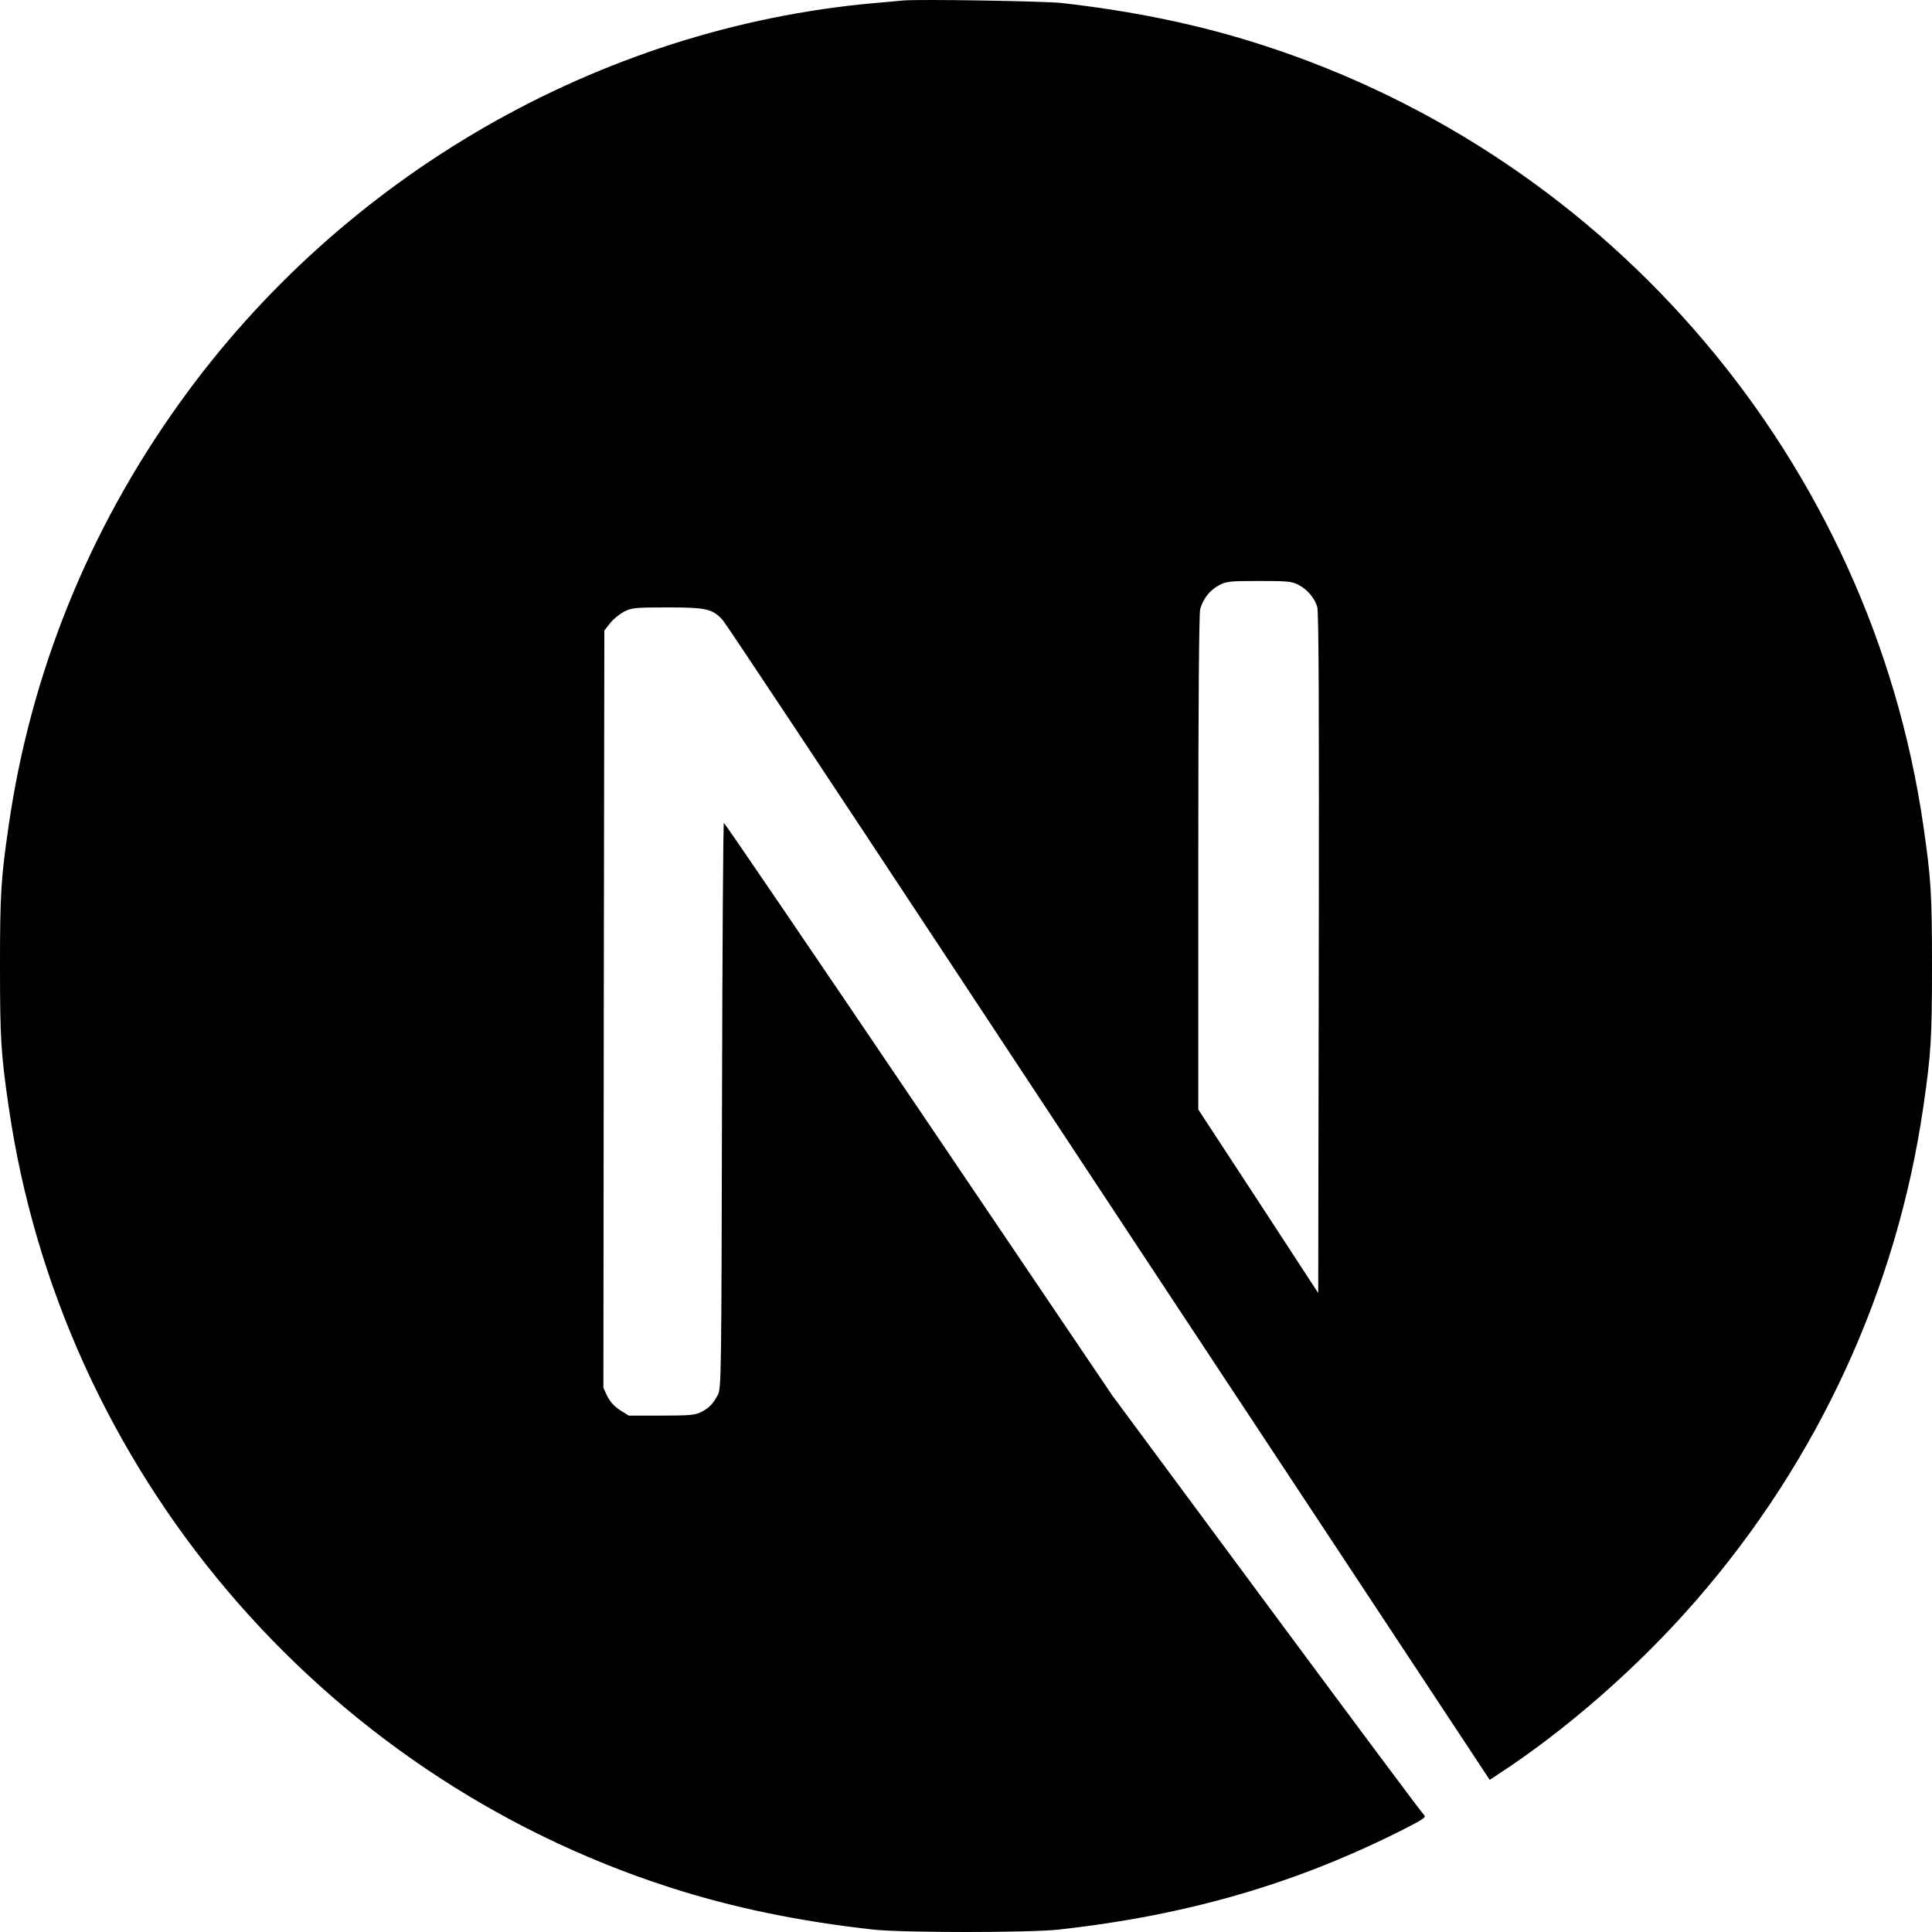
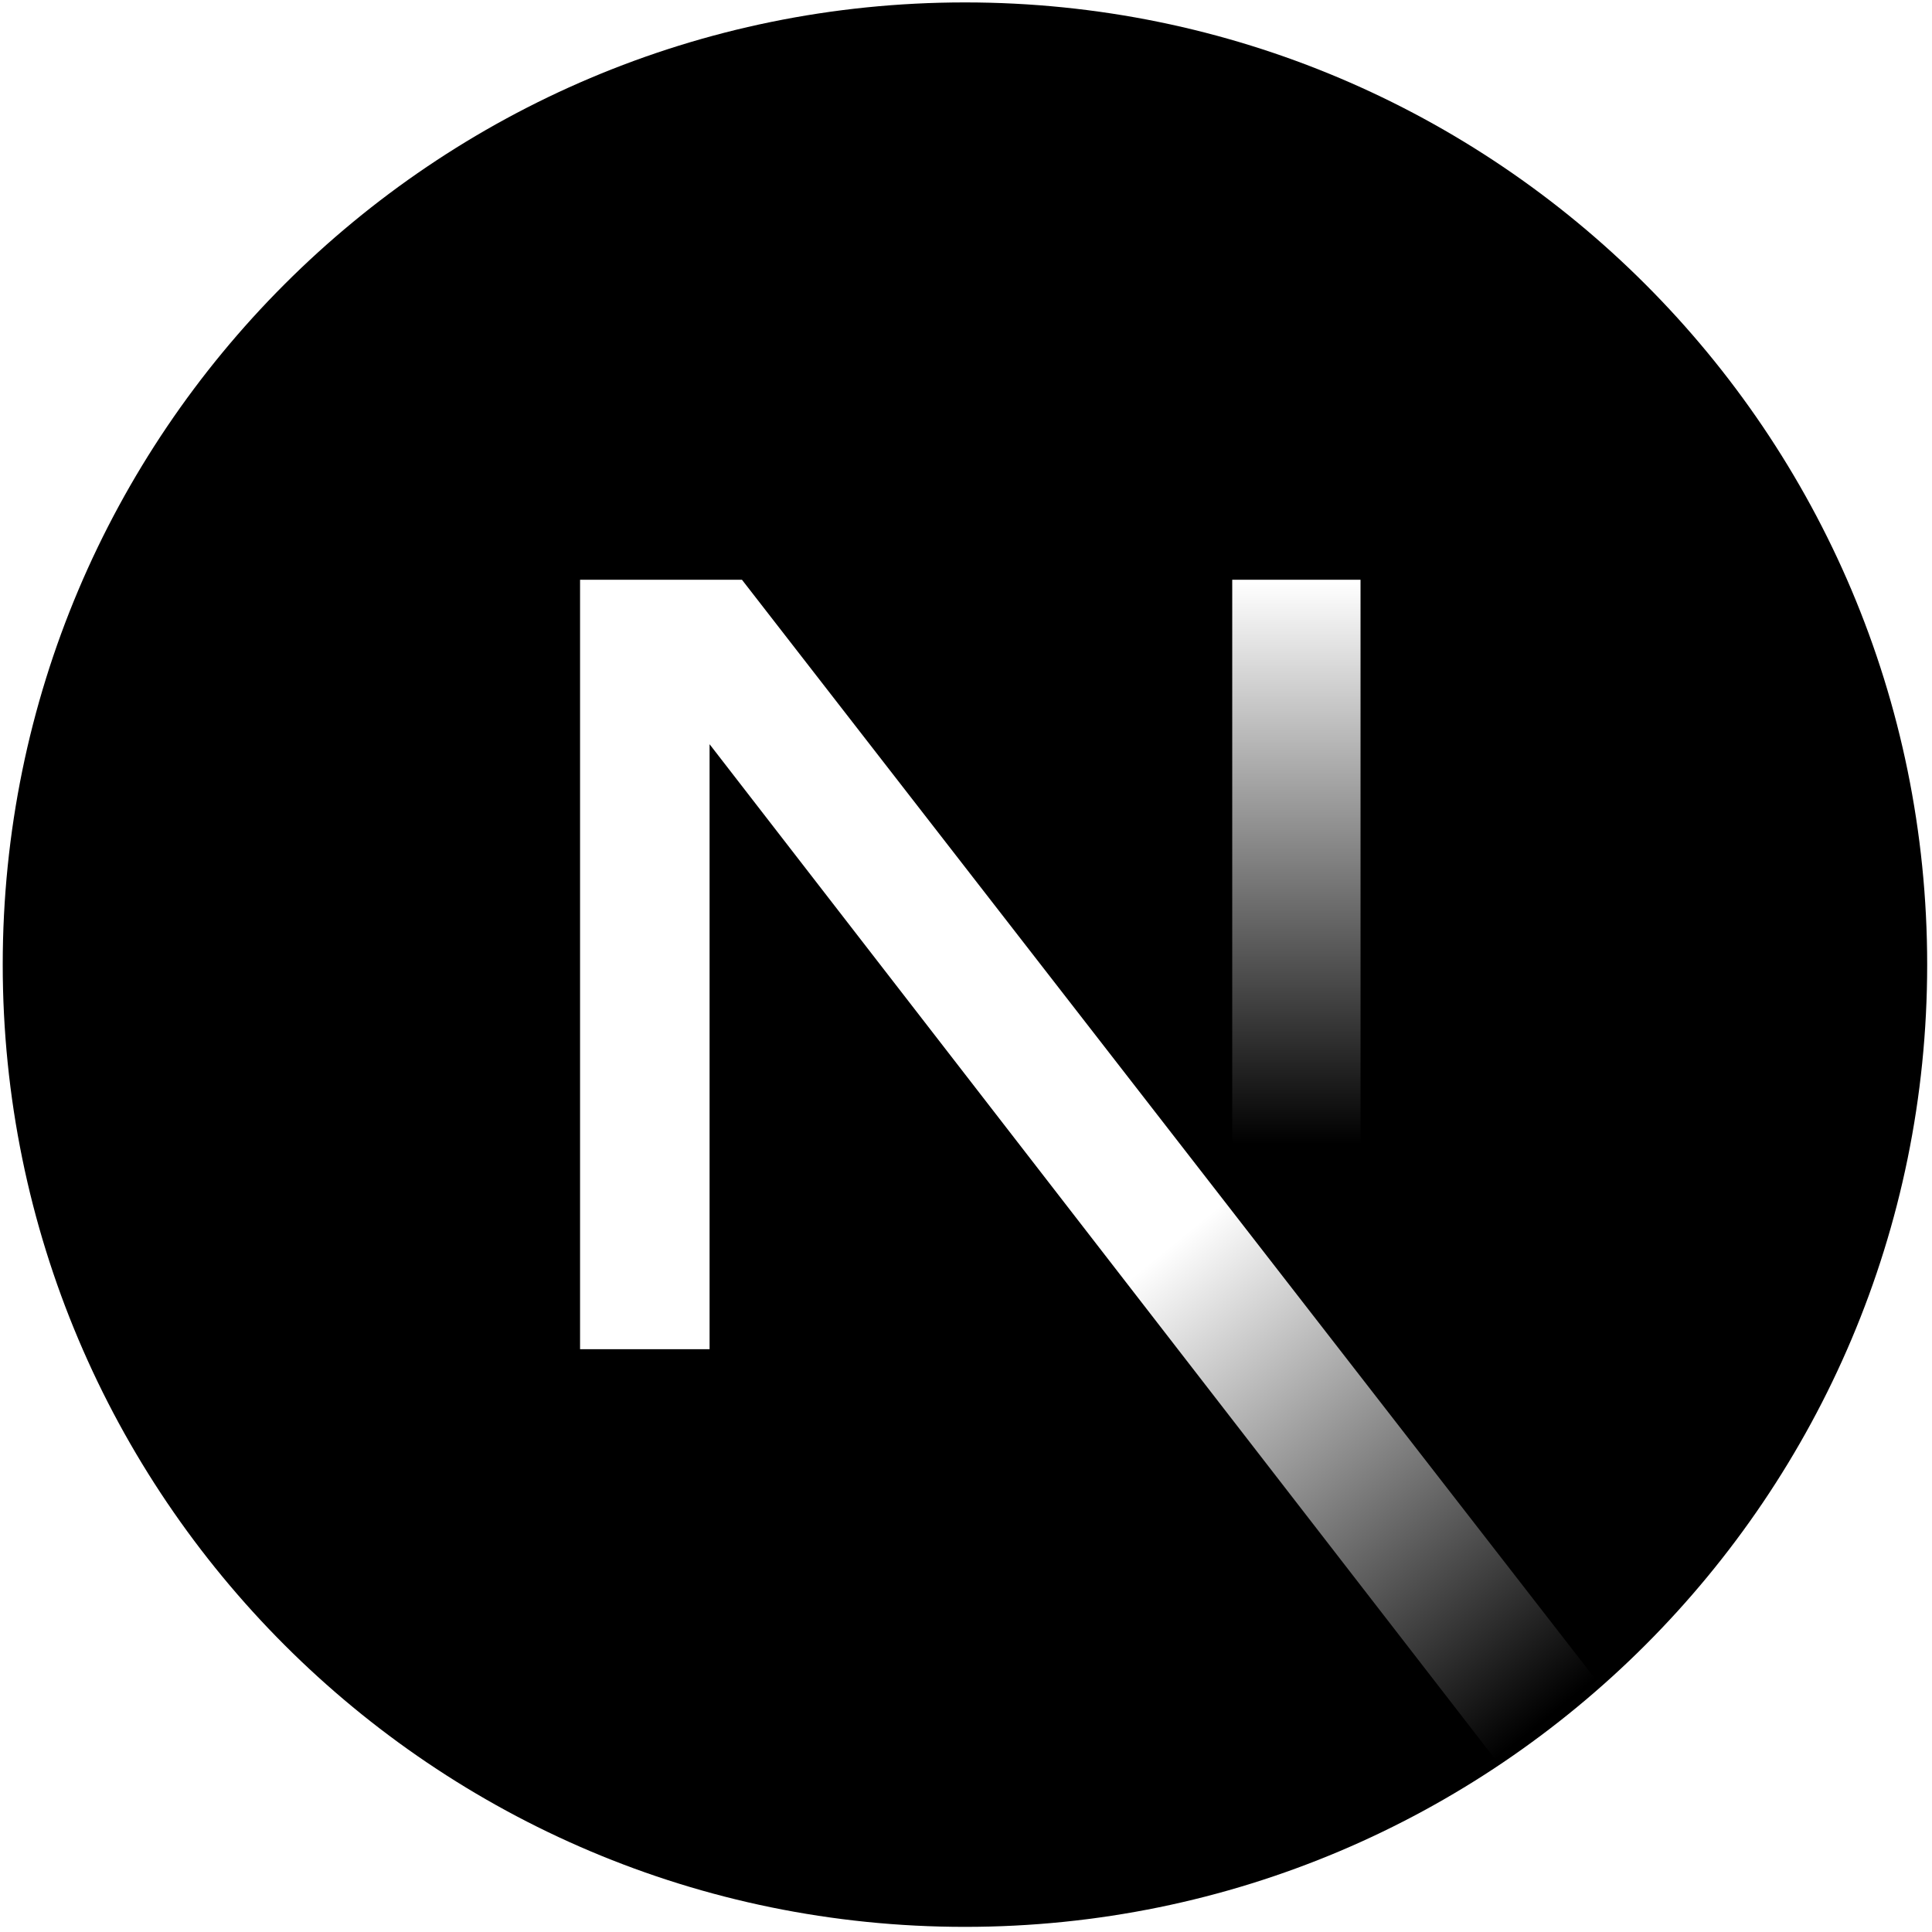
- <svg xmlns="http://www.w3.org/2000/svg" className="text-black dark:text-white" width="32" height="32" viewBox="0 0 1000 1000" fill="none">
-   <path d="M467.253 0.269C465.103 0.465 458.26 1.149 452.102 1.637C310.068 14.441 177.028 91.067 92.766 208.841C45.846 274.325 15.836 348.605 4.497 427.284C0.489 454.748 0 462.86 0 500.098C0 537.336 0.489 545.448 4.497 572.912C31.672 760.666 165.298 918.414 346.53 976.861C378.983 987.319 413.196 994.453 452.102 998.754C467.253 1000.42 532.747 1000.42 547.898 998.754C615.054 991.326 671.945 974.71 728.055 946.073C736.657 941.675 738.319 940.502 737.146 939.525C736.364 938.939 699.707 889.777 655.718 830.352L575.758 722.353L475.562 574.085C420.43 492.572 375.073 425.915 374.682 425.915C374.291 425.818 373.9 491.693 373.705 572.13C373.412 712.97 373.314 718.639 371.554 721.962C369.013 726.751 367.058 728.706 362.952 730.856C359.824 732.42 357.087 732.713 342.327 732.713H325.415L320.919 729.878C317.986 728.021 315.836 725.578 314.37 722.744L312.317 718.345L312.512 522.382L312.805 326.321L315.836 322.509C317.4 320.457 320.723 317.818 323.069 316.547C327.077 314.592 328.641 314.397 345.552 314.397C365.494 314.397 368.817 315.179 373.998 320.848C375.464 322.411 429.717 404.12 494.624 502.541C559.531 600.963 648.289 735.352 691.887 801.324L771.065 921.248L775.073 918.609C810.557 895.543 848.094 862.703 877.81 828.495C941.056 755.877 981.818 667.326 995.503 572.912C999.511 545.448 1000 537.336 1000 500.098C1000 462.86 999.511 454.748 995.503 427.284C968.328 239.53 834.702 81.782 653.47 23.335C621.505 12.975 587.488 5.84 549.365 1.54C539.98 0.562 475.367 -0.513 467.253 0.269ZM671.945 302.668C676.637 305.014 680.45 309.51 681.818 314.201C682.6 316.743 682.796 371.085 682.6 493.549L682.307 669.281L651.32 621.781L620.235 574.281V446.538C620.235 363.95 620.626 317.525 621.212 315.277C622.776 309.803 626.197 305.503 630.89 302.962C634.897 300.909 636.364 300.714 651.711 300.714C666.178 300.714 668.719 300.909 671.945 302.668Z" fill="currentColor" />
+ <svg xmlns="http://www.w3.org/2000/svg" viewBox="0 0 512 512" fill-rule="evenodd" clip-rule="evenodd" stroke-linejoin="round" stroke-miterlimit="2">
+   <g transform="translate(.722 .64) scale(6.375)">
+     <circle cx="40" cy="40" r="40" />
+     <path d="M66.448 70.009L30.73 24H24v31.987h5.384v-25.15l32.838 42.427a40.116 40.116 0 004.226-3.255z" fill="url(#prefix___Linear1)" fill-rule="nonzero" />
+     <path fill="url(#prefix___Linear2)" d="M51.111 24h5.333v32h-5.333z" />
+   </g>
+   <defs>
+     <linearGradient id="prefix___Linear1" x1="0" y1="0" x2="1" y2="0" gradientUnits="userSpaceOnUse" gradientTransform="rotate(51.103 -29.93 76.555) scale(25.1269)">
+       <stop offset="0" stop-color="#fff" />
+       <stop offset="1" stop-color="#fff" stop-opacity="0" />
+     </linearGradient>
+     <linearGradient id="prefix___Linear2" x1="0" y1="0" x2="1" y2="0" gradientUnits="userSpaceOnUse" gradientTransform="rotate(90.218 14.934 38.787) scale(23.50017)">
+       <stop offset="0" stop-color="#fff" />
+       <stop offset="1" stop-color="#fff" stop-opacity="0" />
+     </linearGradient>
+   </defs>
</svg>
